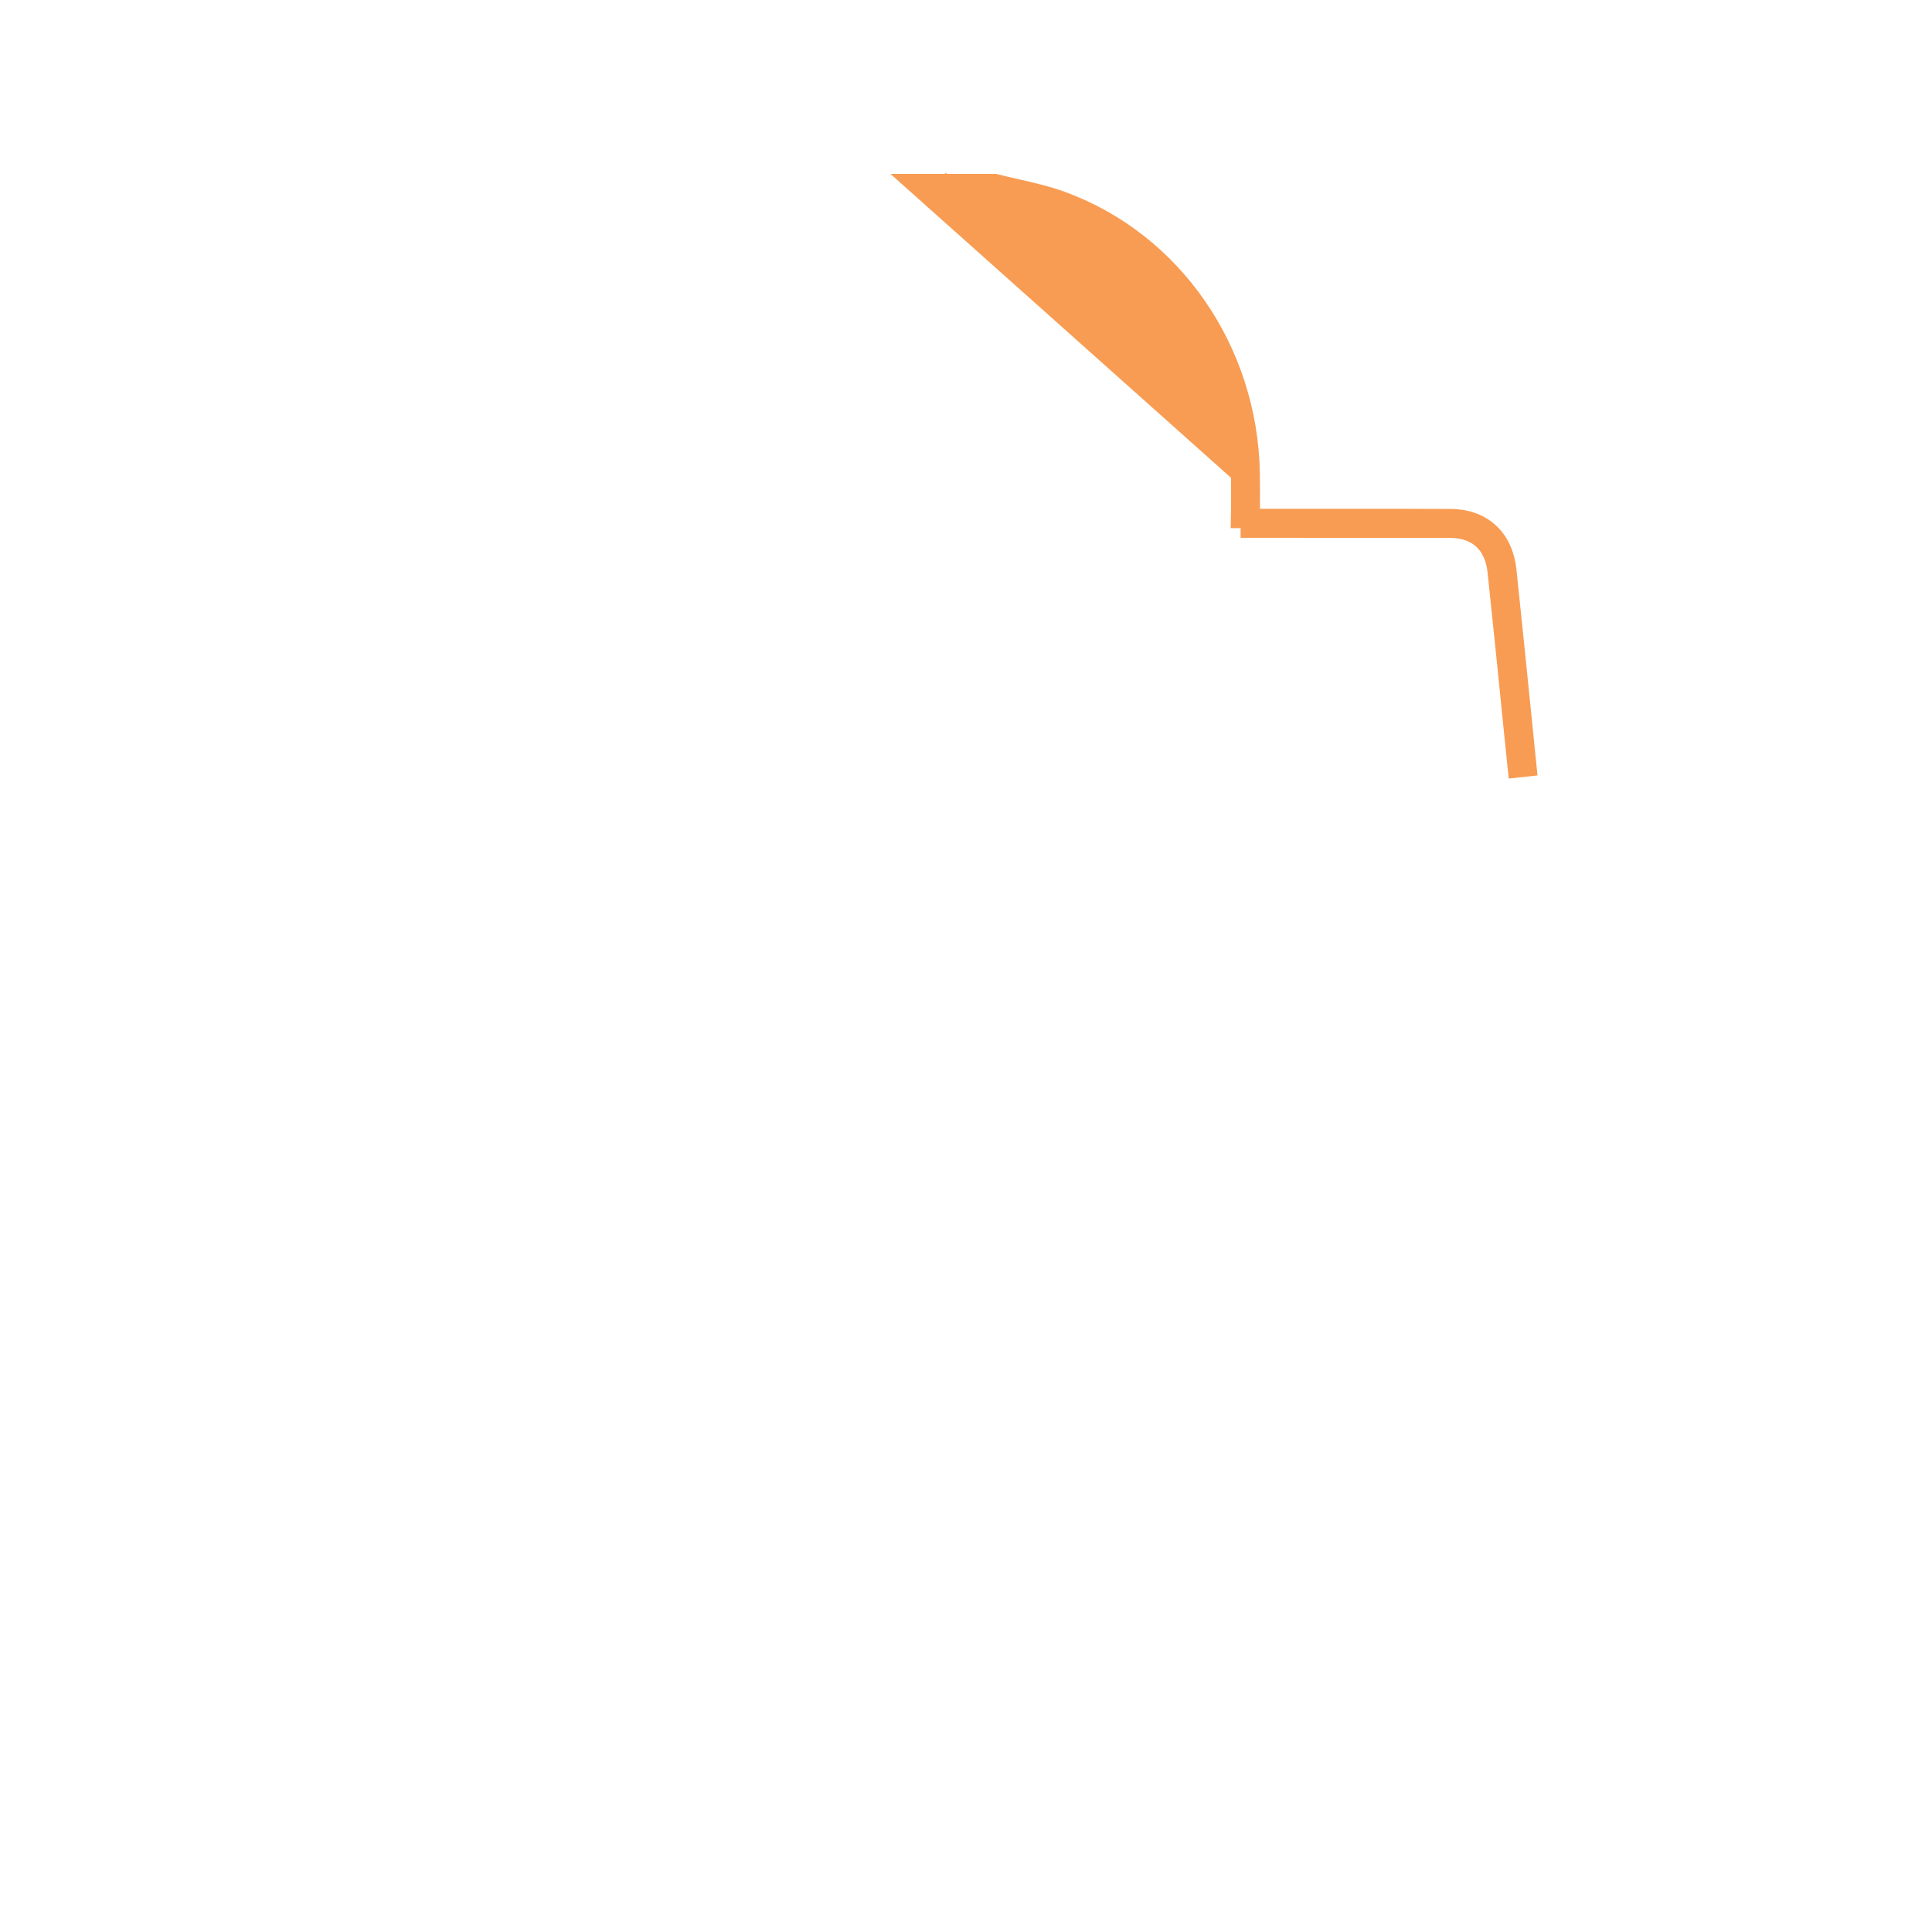
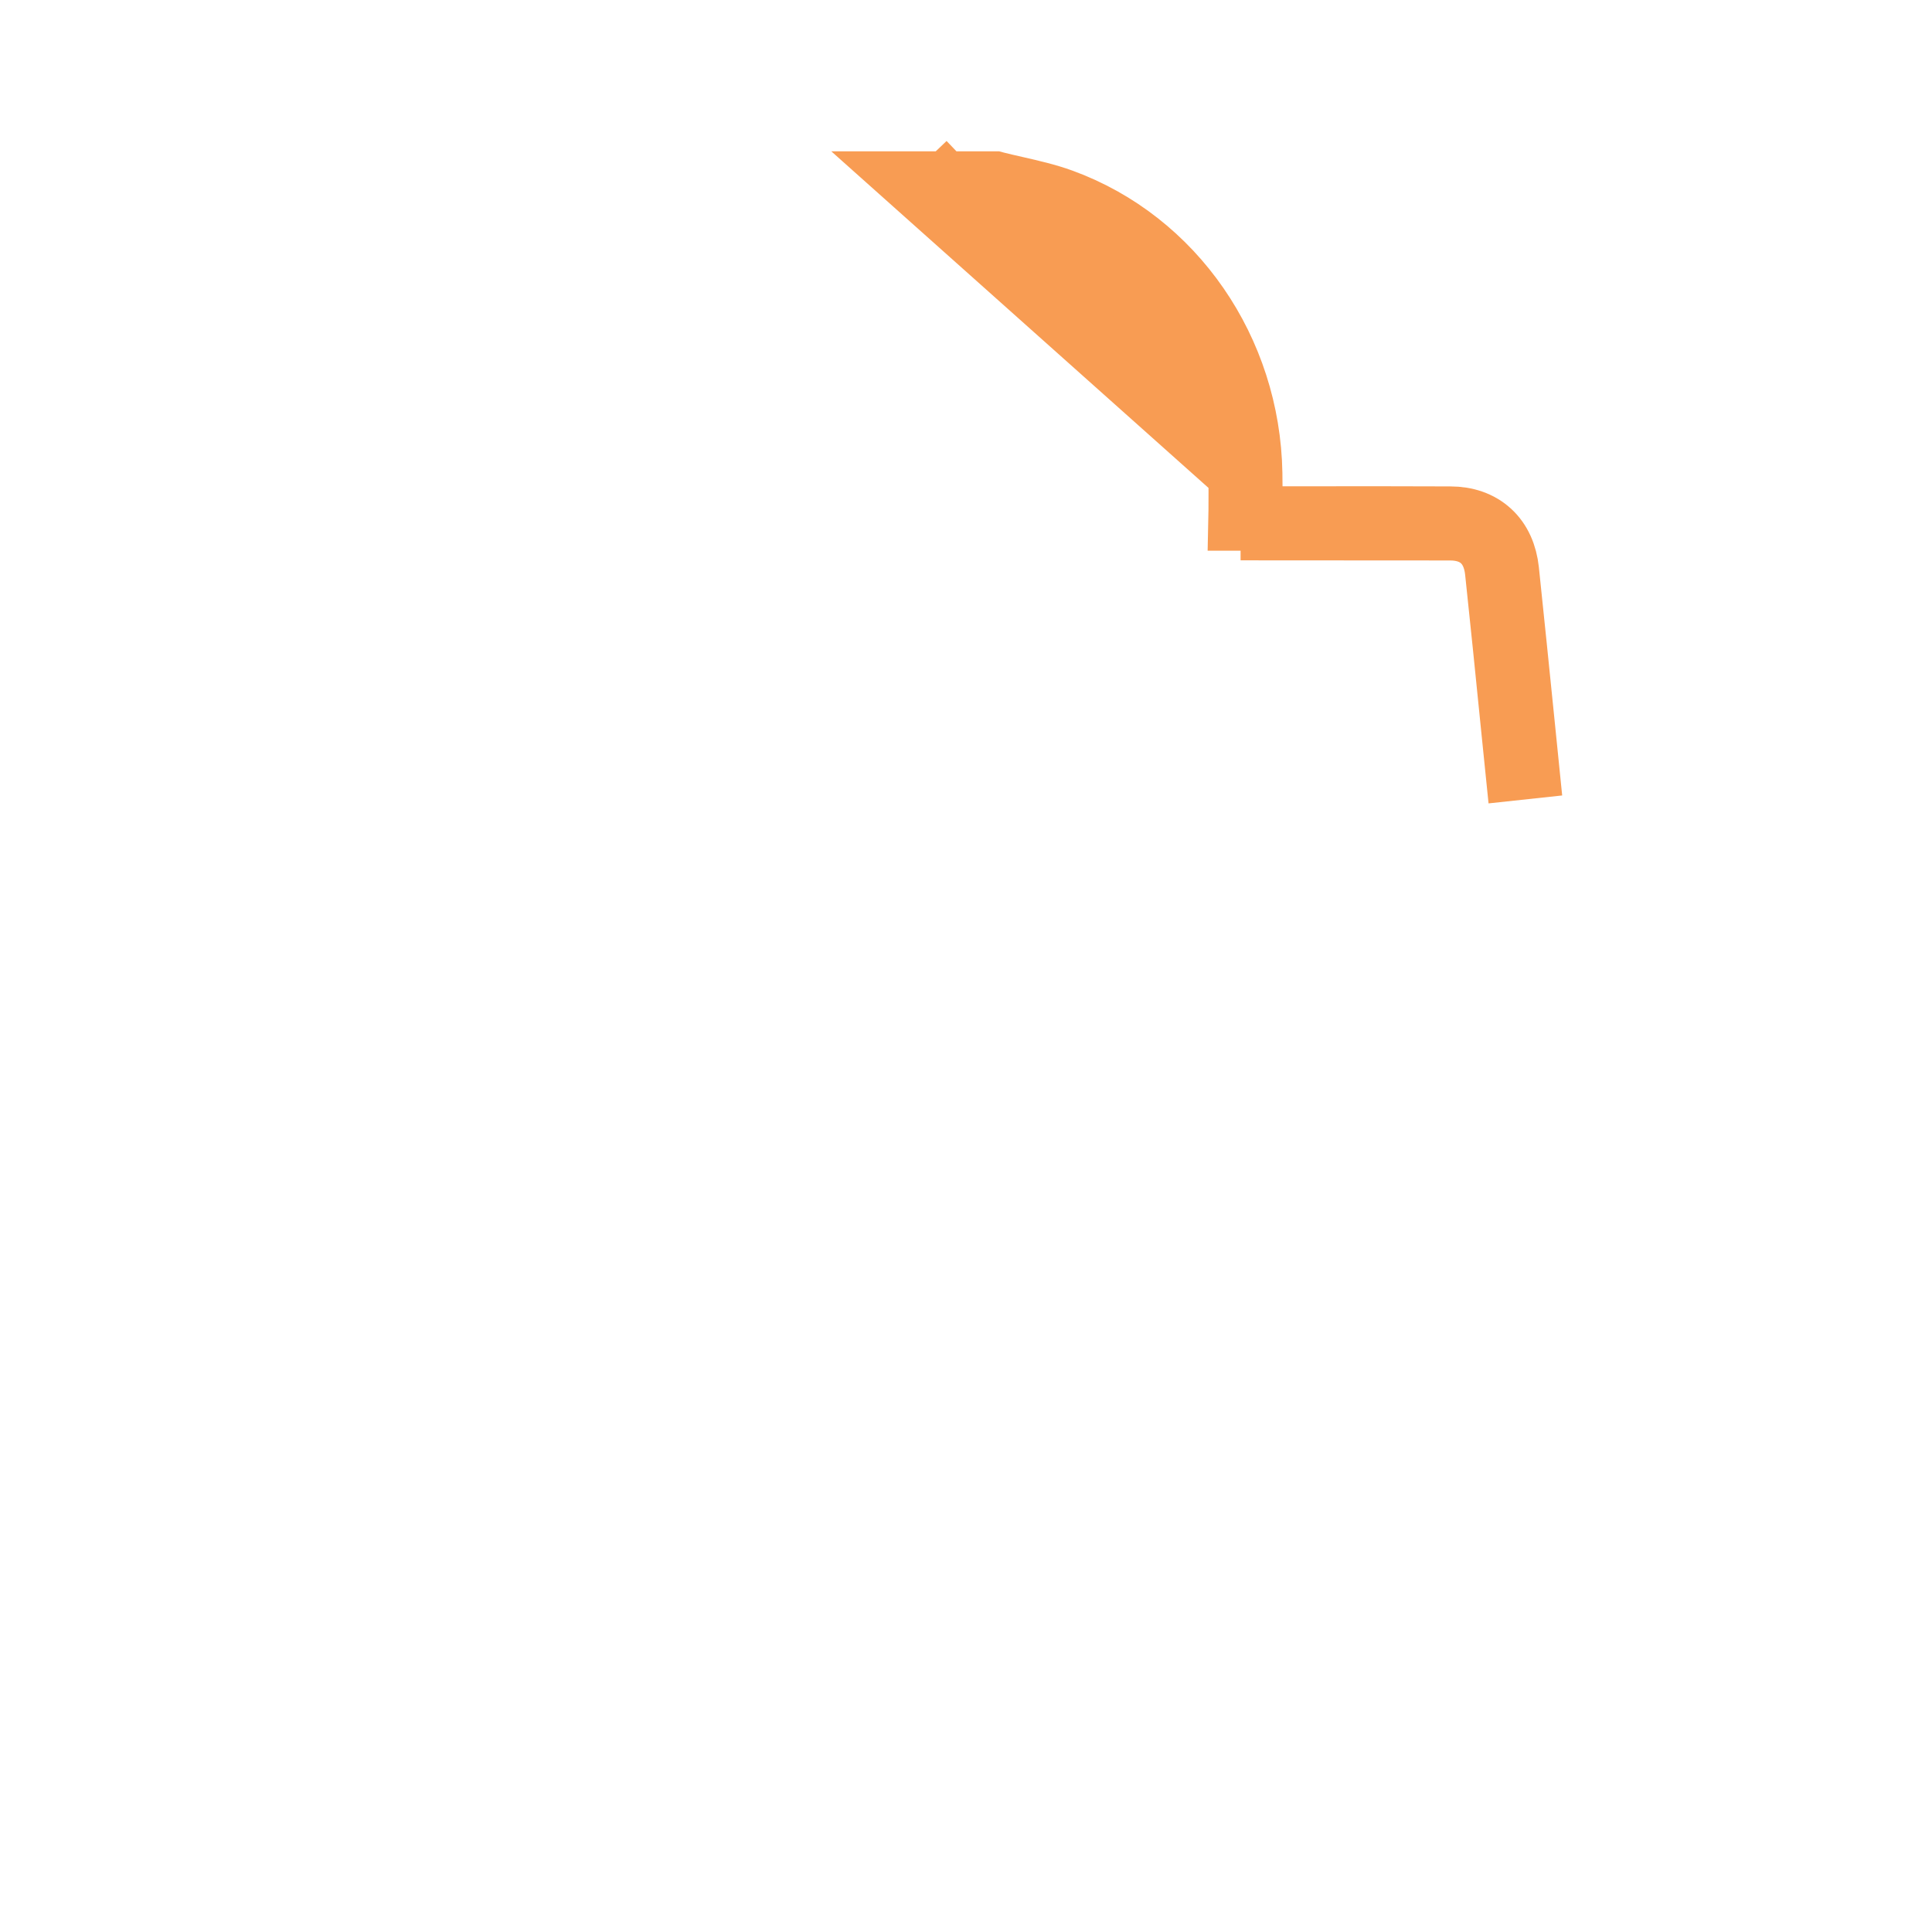
<svg xmlns="http://www.w3.org/2000/svg" width="30" height="30" viewBox="0 0 30 30" fill="none">
-   <path d="M19.413 7.349C19.38 5.446 18.219 3.753 16.484 3.12L16.484 3.12C16.253 3.036 16.007 2.98 15.771 2.926C15.667 2.903 15.566 2.879 15.469 2.855L15.45 2.85H15.432H15.43H15.428H15.427H15.425H15.423H15.422H15.42H15.418H15.417H15.415H15.413H15.412H15.41H15.408H15.406H15.405H15.403H15.402H15.4H15.398H15.396H15.395H15.393H15.392H15.39H15.388H15.386H15.385H15.383H15.381H15.38H15.378H15.376H15.375H15.373H15.371H15.37H15.368H15.366H15.365H15.363H15.361H15.36H15.358H15.356H15.355H15.353H15.351H15.35H15.348H15.346H15.345H15.343H15.341H15.339H15.338H15.336H15.335H15.333H15.331H15.329H15.328H15.326H15.324H15.323H15.321H15.319H15.318H15.316H15.314H15.313H15.311H15.309H15.308H15.306H15.304H15.303H15.301H15.299H15.298H15.296H15.294H15.293H15.291H15.289H15.288H15.286H15.284H15.283H15.281H15.279H15.277H15.276H15.274H15.273H15.271H15.269H15.268H15.266H15.264H15.262H15.261H15.259H15.257H15.256H15.254H15.252H15.251H15.249H15.247H15.246H15.244H15.242H15.241H15.239H15.237H15.236H15.234H15.232H15.231H15.229H15.227H15.226H15.224H15.222H15.22H15.219H15.217H15.216H15.214H15.212H15.21H15.209H15.207H15.206H15.204H15.202H15.2H15.199H15.197H15.195H15.194H15.192H15.19H15.189H15.187H15.185H15.184H15.182H15.18H15.179H15.177H15.175H15.174H15.172H15.17H15.169H15.167H15.165H15.164H15.162H15.16H15.159H15.157H15.155H15.153H15.152H15.15H15.149H15.147H15.145H15.143H15.142H15.14H15.138H15.137H15.135H15.133H15.132H15.13H15.128H15.127H15.125H15.123H15.122H15.12H15.118H15.117H15.115H15.113H15.112H15.11H15.108H15.107H15.105H15.103H15.102H15.1H15.098H15.097H15.095H15.093H15.091H15.09H15.088H15.086H15.085H15.083H15.082H15.08H15.078H15.076H15.075H15.073H15.071H15.07H15.068H15.066H15.065H15.063H15.061H15.06H15.058H15.056H15.055H15.053H15.051H15.05H15.048H15.046H15.045H15.043H15.041H15.04H15.038H15.036H15.035H15.033H15.031H15.03H15.028H15.026H15.024H15.023H15.021H15.02H15.018H15.016H15.014H15.013H15.011H15.009H15.008H15.006H15.004H15.003H15.001H14.999H14.998H14.996H14.994H14.993H14.991H14.989H14.988H14.986H14.984H14.983H14.981H14.979H14.978H14.976H14.974H14.973H14.971H14.969H14.967H14.966H14.964H14.963H14.961H14.959H14.957H14.956H14.954H14.953H14.951H14.949H14.947H14.946H14.944H14.942H14.941H14.939H14.937H14.936H14.934H14.932H14.931H14.929H14.927H14.926H14.924H14.922H14.921H14.919H14.917H14.916H14.914H14.912H14.911H14.909H14.907H14.906H14.904H14.902H14.9H14.899H14.897H14.896H14.894H14.892H14.89H14.889H14.887H14.885H14.884H14.882H14.88H14.879H14.877H14.875H14.874H14.872H14.87H14.869H14.867H14.865H14.864H14.862H14.86H14.859H14.857H14.855H14.854H14.852H14.85H14.849H14.847H14.845H14.844H14.842H14.84H14.838H14.837H14.835H14.834H14.832H14.83H14.829H14.827H14.825H14.823H14.822H14.82H14.818H14.817H14.815H14.813H14.812H14.81H14.808H14.807H14.805H14.803H14.802H14.8H14.798H14.797H14.795H14.793H14.792H14.79H14.788H14.787H14.785H14.783H14.782H14.78H14.778H14.777H14.775H14.773H14.771H14.77H14.768H14.767H14.765H14.763H14.761H14.76H14.758H14.756H14.755H14.753H14.751H14.75H14.748H14.746H14.745H14.743H14.741H14.74H14.738H14.736H14.735H14.733H14.731H14.73H14.728H14.726H14.725H14.723H14.721H14.72H14.718H14.716H14.714H14.713H14.711H14.71H14.708H14.706H14.704H14.703H14.701H14.7H14.698H14.696H14.694H14.693H14.691H14.689H14.688H14.686H14.684H14.683H14.681H14.679H14.678H14.676H14.674H14.673H14.671H14.669H14.668H14.666H14.664H14.663H14.661H14.659H14.658H14.656H14.654H14.652H14.651H14.649H14.648H14.646H14.644H14.643H14.641H14.639H14.637H14.636H14.634H14.632H14.631H14.629H14.627H14.626H14.624H14.622H14.621H14.619H14.617H14.616H14.614H14.612H14.611H14.609H14.607H14.606H14.604H14.602H14.601H14.599H14.597H14.596H14.594H14.592H14.591H14.589H14.587H14.585H14.584H14.582H14.581H14.579H14.577H14.575H14.574H14.22L19.264 7.351M19.413 7.349L19.264 7.351M19.413 7.349C19.413 7.349 19.413 7.349 19.413 7.349L19.264 7.351M19.413 7.349C19.417 7.538 19.416 7.728 19.415 7.921C19.415 7.964 19.415 8.008 19.414 8.051M19.264 7.351C19.267 7.539 19.266 7.726 19.265 7.918C19.265 7.962 19.265 8.007 19.264 8.051H19.265H19.265H19.266H19.267H19.267H19.268H19.269H19.269H19.27H19.271H19.271H19.272H19.273H19.273H19.274H19.275H19.275H19.276H19.276H19.277H19.278H19.279H19.279H19.28H19.28H19.281H19.282H19.282H19.283H19.284H19.284H19.285H19.286H19.286H19.287H19.288H19.288H19.289H19.289H19.29H19.291H19.291H19.292H19.293H19.293H19.294H19.294H19.295H19.296H19.296H19.297H19.298H19.298H19.299H19.3H19.3H19.301H19.301H19.302H19.303H19.303H19.304H19.305H19.305H19.306H19.306H19.307H19.308H19.308H19.309H19.309H19.31H19.311H19.311H19.312H19.313H19.313H19.314H19.314H19.315H19.316H19.316H19.317H19.317H19.318H19.319H19.319H19.32H19.32H19.321H19.322H19.322H19.323H19.324H19.324H19.325H19.325H19.326H19.327H19.327H19.328H19.328H19.329H19.33H19.33H19.331H19.331H19.332H19.332H19.333H19.334H19.334H19.335H19.335H19.336H19.337H19.337H19.338H19.338H19.339H19.34H19.34H19.341H19.341H19.342H19.343H19.343H19.344H19.344H19.345H19.346H19.346H19.347H19.347H19.348H19.348H19.349H19.35H19.35H19.351H19.351H19.352H19.352H19.353H19.354H19.354H19.355H19.355H19.356H19.357H19.357H19.358H19.358H19.359H19.359H19.36H19.36H19.361H19.362H19.362H19.363H19.363H19.364H19.364H19.365H19.366H19.366H19.367H19.367H19.368H19.368H19.369H19.369H19.37H19.371H19.371H19.372H19.372H19.373H19.373H19.374H19.375H19.375H19.376H19.376H19.377H19.377H19.378H19.378H19.379H19.38H19.38H19.381H19.381H19.382H19.382H19.383H19.383H19.384H19.384H19.385H19.386H19.386H19.387H19.387H19.388H19.388H19.389H19.389H19.39H19.39H19.391H19.392H19.392H19.393H19.393H19.394H19.394H19.395H19.395H19.396H19.396H19.397H19.398H19.398H19.399H19.399H19.4H19.4H19.401H19.401H19.402H19.402H19.403H19.403H19.404H19.404H19.405H19.405H19.406H19.407H19.407H19.408H19.408H19.409H19.409H19.41H19.41H19.411H19.411H19.412H19.412H19.413H19.413H19.414H19.414M19.414 8.051C19.414 8.101 19.414 8.151 19.414 8.201H19.264L22.52 8.203M19.414 8.051H19.415H19.415H19.416H19.416H19.417H19.417H19.418H19.418H19.419H19.419H19.42H19.42H19.421H19.421H19.422H19.422H19.423H19.423H19.424H19.424H19.425H19.425H19.426H19.427H19.427H19.427H19.428H19.429H19.429H19.43H19.43H19.431H19.431H19.432H19.432H19.433H19.433H19.434H19.434H19.435H19.435H19.436H19.436H19.437H19.437H19.438H19.438H19.439H19.439H19.44H19.44H19.441H19.441H19.442H19.442H19.443H19.443H19.444H19.444H19.445H19.445H19.446H19.446H19.447H19.448H19.448H19.448H19.449H19.45H19.45H19.451H19.451H19.451H19.452H19.453H19.453H19.453H19.454H19.454H19.455H19.456H19.456H19.456H19.457H19.457H19.458H19.459H19.459H19.459H19.46H19.46H19.461H19.462H19.462H19.462H19.463H19.463H19.464H19.465H19.465H19.465H19.466H19.466H19.467H19.467H19.468H19.468H19.469H19.469H19.47H19.47H19.471H19.471H19.472H19.472H19.473H19.473H19.474H19.474H19.475H19.475H19.476H19.476H19.477H19.477H19.478H19.478H19.479H19.479H19.48H19.48H19.481H19.481H19.482H19.482H19.483H19.483H19.484H19.484H19.485H19.485H19.486H19.486H19.487H19.487H19.488H19.488H19.488H19.489H19.489H19.49H19.491H19.491H19.491H19.492H19.492H19.493H19.493H19.494H19.494H19.495H19.495H19.496H19.496H19.497H19.497H19.498H19.498H19.499H19.499H19.5H19.5H19.501H19.501H19.502H19.502H19.503H19.503H19.504H19.504H19.505H19.505H19.506H19.506H19.506H19.507H19.507H19.508H19.508H19.509H19.509H19.51H19.51H19.511H19.511H19.512H19.512H19.513H19.513H19.514H19.514H19.515H19.515H19.516H19.516H19.517H19.517H19.517H19.518H19.518H19.519H19.519H19.52H19.52H19.521H19.521H19.522H19.522H19.523H19.523H19.524H19.524H19.525H19.525H19.526H19.526H19.527H19.527H19.527H19.528H19.529H19.529H19.529H19.53H19.53H19.531H19.531H19.532H19.532H19.533H19.533H19.534H19.534H19.535H19.535H19.536H19.536H19.537H19.537H19.538H19.538H19.538H19.539H19.54H19.54H19.54H19.541C19.817 8.051 20.092 8.051 20.368 8.051C21.086 8.05 21.803 8.05 22.521 8.053M22.521 8.053C22.521 8.053 22.521 8.053 22.521 8.053L22.52 8.203M22.521 8.053L22.52 8.203M22.521 8.053C22.76 8.053 22.969 8.124 23.126 8.268C23.283 8.412 23.372 8.617 23.398 8.858L23.398 8.858C23.481 9.647 23.561 10.436 23.641 11.226C23.664 11.453 23.687 11.681 23.71 11.908L23.561 11.924C23.538 11.696 23.514 11.468 23.491 11.24C23.412 10.451 23.332 9.662 23.248 8.873C23.203 8.447 22.939 8.204 22.52 8.203M14.782 3H15.432C15.537 3.027 15.643 3.051 15.749 3.075C15.98 3.128 16.211 3.18 16.433 3.261L14.782 3ZM14.782 3L14.683 2.897L14.682 2.896L14.574 2.999" fill="#F89C53" stroke="#F89C53" stroke-width="0.3" />
+   <path d="M19.413 7.349C19.38 5.446 18.219 3.753 16.484 3.12L16.484 3.12C16.253 3.036 16.007 2.98 15.771 2.926C15.667 2.903 15.566 2.879 15.469 2.855L15.45 2.85H15.432H15.43H15.428H15.427H15.425H15.423H15.422H15.42H15.418H15.417H15.415H15.413H15.412H15.41H15.408H15.406H15.405H15.403H15.402H15.4H15.398H15.396H15.395H15.393H15.392H15.39H15.388H15.386H15.385H15.383H15.381H15.38H15.378H15.376H15.375H15.373H15.371H15.37H15.368H15.366H15.365H15.363H15.361H15.36H15.358H15.356H15.355H15.353H15.351H15.35H15.348H15.346H15.345H15.343H15.341H15.339H15.338H15.336H15.335H15.333H15.331H15.329H15.328H15.326H15.324H15.323H15.321H15.319H15.318H15.316H15.314H15.313H15.311H15.309H15.308H15.306H15.304H15.303H15.301H15.299H15.298H15.296H15.294H15.293H15.291H15.289H15.288H15.286H15.284H15.283H15.281H15.279H15.277H15.276H15.274H15.273H15.271H15.269H15.268H15.266H15.264H15.262H15.261H15.259H15.257H15.256H15.254H15.252H15.251H15.249H15.247H15.246H15.244H15.242H15.241H15.239H15.237H15.236H15.234H15.232H15.231H15.229H15.227H15.226H15.224H15.222H15.22H15.219H15.217H15.216H15.214H15.212H15.21H15.209H15.207H15.206H15.204H15.202H15.2H15.199H15.197H15.195H15.194H15.192H15.19H15.189H15.187H15.185H15.184H15.182H15.18H15.179H15.177H15.175H15.174H15.172H15.17H15.169H15.167H15.165H15.164H15.162H15.16H15.159H15.157H15.155H15.153H15.152H15.15H15.149H15.147H15.145H15.143H15.142H15.14H15.138H15.137H15.135H15.133H15.132H15.13H15.128H15.127H15.125H15.123H15.122H15.12H15.118H15.117H15.115H15.113H15.112H15.11H15.108H15.107H15.105H15.103H15.102H15.1H15.098H15.097H15.095H15.093H15.091H15.09H15.088H15.086H15.085H15.083H15.082H15.08H15.078H15.076H15.075H15.073H15.071H15.07H15.068H15.066H15.065H15.063H15.061H15.06H15.058H15.056H15.055H15.053H15.051H15.05H15.048H15.046H15.045H15.043H15.041H15.04H15.038H15.036H15.035H15.033H15.031H15.03H15.028H15.026H15.024H15.023H15.021H15.02H15.018H15.016H15.014H15.013H15.011H15.009H15.008H15.006H15.004H15.003H15.001H14.999H14.998H14.996H14.994H14.993H14.991H14.989H14.988H14.986H14.984H14.983H14.981H14.979H14.978H14.976H14.974H14.973H14.971H14.969H14.967H14.966H14.964H14.963H14.961H14.959H14.957H14.956H14.954H14.953H14.951H14.949H14.947H14.946H14.944H14.942H14.941H14.939H14.937H14.936H14.934H14.932H14.931H14.929H14.927H14.926H14.924H14.922H14.921H14.919H14.917H14.916H14.914H14.912H14.911H14.909H14.907H14.906H14.904H14.902H14.9H14.899H14.897H14.896H14.894H14.892H14.89H14.889H14.887H14.885H14.884H14.882H14.88H14.879H14.877H14.875H14.874H14.872H14.87H14.869H14.867H14.865H14.864H14.862H14.86H14.859H14.857H14.855H14.854H14.852H14.85H14.849H14.847H14.845H14.844H14.842H14.84H14.838H14.837H14.835H14.834H14.832H14.83H14.829H14.827H14.825H14.823H14.822H14.82H14.818H14.817H14.815H14.813H14.812H14.81H14.808H14.807H14.805H14.803H14.802H14.8H14.798H14.797H14.795H14.793H14.792H14.79H14.788H14.787H14.785H14.783H14.782H14.78H14.778H14.777H14.775H14.773H14.771H14.77H14.768H14.767H14.765H14.763H14.761H14.76H14.758H14.756H14.755H14.753H14.751H14.75H14.748H14.746H14.745H14.743H14.741H14.74H14.738H14.736H14.735H14.733H14.731H14.73H14.728H14.726H14.725H14.723H14.721H14.72H14.718H14.716H14.714H14.713H14.711H14.71H14.708H14.706H14.704H14.703H14.701H14.7H14.698H14.696H14.694H14.693H14.691H14.689H14.688H14.686H14.684H14.683H14.681H14.679H14.678H14.676H14.674H14.673H14.671H14.669H14.668H14.666H14.664H14.663H14.661H14.659H14.658H14.656H14.654H14.652H14.651H14.649H14.648H14.646H14.644H14.643H14.641H14.639H14.637H14.636H14.634H14.632H14.631H14.629H14.627H14.626H14.624H14.622H14.621H14.619H14.617H14.616H14.614H14.612H14.611H14.609H14.607H14.606H14.604H14.602H14.601H14.599H14.597H14.596H14.594H14.592H14.591H14.589H14.587H14.585H14.584H14.582H14.581H14.579H14.577H14.575H14.574H14.22L19.264 7.351M19.413 7.349L19.264 7.351M19.413 7.349C19.413 7.349 19.413 7.349 19.413 7.349L19.264 7.351M19.413 7.349C19.417 7.538 19.416 7.728 19.415 7.921C19.415 7.964 19.415 8.008 19.414 8.051M19.264 7.351C19.267 7.539 19.266 7.726 19.265 7.918C19.265 7.962 19.265 8.007 19.264 8.051H19.265H19.265H19.266H19.267H19.267H19.268H19.269H19.269H19.27H19.271H19.271H19.272H19.273H19.273H19.274H19.275H19.275H19.276H19.276H19.277H19.278H19.279H19.279H19.28H19.28H19.281H19.282H19.282H19.283H19.284H19.284H19.285H19.286H19.286H19.287H19.288H19.288H19.289H19.289H19.29H19.291H19.291H19.292H19.293H19.293H19.294H19.294H19.295H19.296H19.296H19.297H19.298H19.298H19.299H19.3H19.3H19.301H19.301H19.302H19.303H19.303H19.304H19.305H19.305H19.306H19.306H19.307H19.308H19.308H19.309H19.309H19.31H19.311H19.311H19.312H19.313H19.313H19.314H19.314H19.315H19.316H19.316H19.317H19.317H19.318H19.319H19.319H19.32H19.32H19.321H19.322H19.322H19.323H19.324H19.324H19.325H19.325H19.326H19.327H19.327H19.328H19.328H19.329H19.33H19.33H19.331H19.331H19.332H19.332H19.333H19.334H19.334H19.335H19.335H19.336H19.337H19.337H19.338H19.338H19.339H19.34H19.34H19.341H19.341H19.342H19.343H19.343H19.344H19.344H19.345H19.346H19.346H19.347H19.347H19.348H19.348H19.349H19.35H19.35H19.351H19.351H19.352H19.352H19.353H19.354H19.354H19.355H19.355H19.356H19.357H19.357H19.358H19.358H19.359H19.359H19.36H19.36H19.361H19.362H19.362H19.363H19.363H19.364H19.364H19.365H19.366H19.366H19.367H19.367H19.368H19.368H19.369H19.369H19.37H19.371H19.371H19.372H19.372H19.373H19.373H19.374H19.375H19.375H19.376H19.376H19.377H19.377H19.378H19.378H19.379H19.38H19.38H19.381H19.381H19.382H19.382H19.383H19.383H19.384H19.384H19.385H19.386H19.386H19.387H19.387H19.388H19.388H19.389H19.389H19.39H19.39H19.391H19.392H19.392H19.393H19.393H19.394H19.394H19.395H19.395H19.396H19.396H19.397H19.398H19.398H19.399H19.399H19.4H19.4H19.401H19.401H19.402H19.402H19.403H19.403H19.404H19.404H19.405H19.405H19.406H19.407H19.407H19.408H19.408H19.409H19.409H19.41H19.41H19.411H19.411H19.412H19.412H19.413H19.413H19.414H19.414M19.414 8.051C19.414 8.101 19.414 8.151 19.414 8.201H19.264L22.52 8.203M19.414 8.051H19.415H19.415H19.416H19.416H19.417H19.417H19.418H19.418H19.419H19.419H19.42H19.42H19.421H19.421H19.422H19.422H19.423H19.423H19.424H19.424H19.425H19.425H19.426H19.427H19.427H19.427H19.428H19.429H19.429H19.43H19.43H19.431H19.431H19.432H19.432H19.433H19.433H19.434H19.434H19.435H19.435H19.436H19.436H19.437H19.437H19.438H19.438H19.439H19.439H19.44H19.44H19.441H19.441H19.442H19.442H19.443H19.443H19.444H19.444H19.445H19.445H19.446H19.446H19.447H19.448H19.448H19.448H19.449H19.45H19.45H19.451H19.451H19.451H19.452H19.453H19.453H19.453H19.454H19.454H19.455H19.456H19.456H19.456H19.457H19.457H19.458H19.459H19.459H19.459H19.46H19.46H19.461H19.462H19.462H19.462H19.463H19.463H19.464H19.465H19.465H19.465H19.466H19.466H19.467H19.467H19.468H19.468H19.469H19.469H19.47H19.47H19.471H19.471H19.472H19.472H19.473H19.473H19.474H19.474H19.475H19.475H19.476H19.476H19.477H19.477H19.478H19.478H19.479H19.479H19.48H19.48H19.481H19.481H19.482H19.482H19.483H19.483H19.484H19.484H19.485H19.485H19.486H19.486H19.487H19.487H19.488H19.488H19.488H19.489H19.489H19.49H19.491H19.491H19.491H19.492H19.492H19.493H19.493H19.494H19.494H19.495H19.495H19.496H19.496H19.497H19.497H19.498H19.498H19.499H19.499H19.5H19.5H19.501H19.501H19.502H19.502H19.503H19.503H19.504H19.504H19.505H19.505H19.506H19.506H19.506H19.507H19.507H19.508H19.508H19.509H19.509H19.51H19.51H19.511H19.511H19.512H19.512H19.513H19.513H19.514H19.514H19.515H19.515H19.516H19.516H19.517H19.517H19.517H19.518H19.518H19.519H19.519H19.52H19.52H19.521H19.521H19.522H19.522H19.523H19.523H19.524H19.524H19.525H19.525H19.526H19.526H19.527H19.527H19.527H19.528H19.529H19.529H19.529H19.53H19.53H19.531H19.531H19.532H19.532H19.533H19.533H19.534H19.534H19.535H19.535H19.536H19.536H19.537H19.537H19.538H19.538H19.538H19.539H19.54H19.54H19.54H19.541C19.817 8.051 20.092 8.051 20.368 8.051C21.086 8.05 21.803 8.05 22.521 8.053M22.521 8.053C22.521 8.053 22.521 8.053 22.521 8.053L22.52 8.203M22.521 8.053L22.52 8.203M22.521 8.053C22.76 8.053 22.969 8.124 23.126 8.268C23.283 8.412 23.372 8.617 23.398 8.858L23.398 8.858C23.481 9.647 23.561 10.436 23.641 11.226C23.664 11.453 23.687 11.681 23.71 11.908L23.561 11.924C23.538 11.696 23.514 11.468 23.491 11.24C23.412 10.451 23.332 9.662 23.248 8.873C23.203 8.447 22.939 8.204 22.52 8.203M14.782 3H15.432C15.537 3.027 15.643 3.051 15.749 3.075C15.98 3.128 16.211 3.18 16.433 3.261L14.782 3ZM14.782 3L14.683 2.897L14.682 2.896L14.574 2.999" fill="#F89C53" stroke="#F89C53" strokeWidth="0.3" />
</svg>
